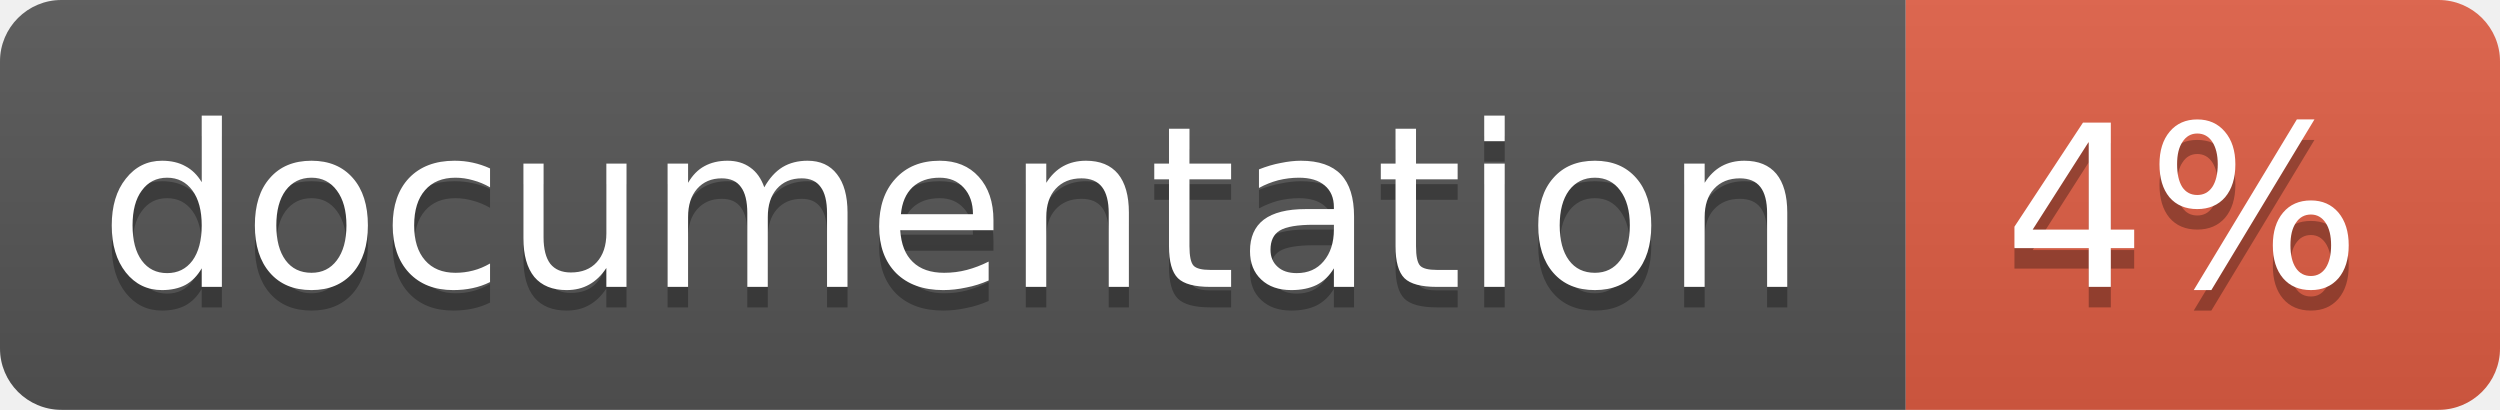
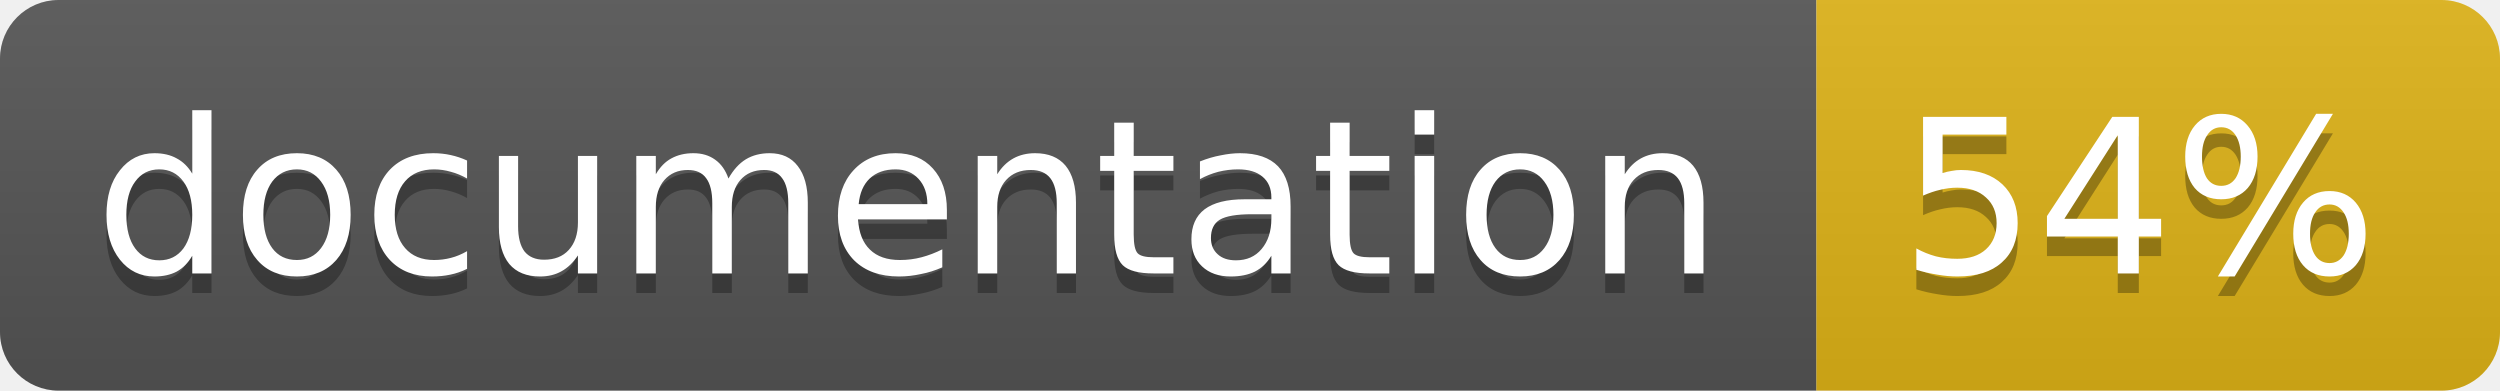
- <svg xmlns="http://www.w3.org/2000/svg" width="122" height="20">
+ <svg xmlns="http://www.w3.org/2000/svg" width="128" height="20">
  <linearGradient id="b" x2="0" y2="100%">
    <stop offset="0" stop-color="#bbb" stop-opacity=".1" />
    <stop offset="1" stop-opacity=".1" />
  </linearGradient>
  <clipPath id="a">
-     <rect width="122" height="20" rx="3" fill="#fff" />
+     <rect width="128" height="20" rx="3" fill="#fff" />
  </clipPath>
  <g clip-path="url(#a)">
    <path fill="#555" d="M0 0h93v20H0z" />
-     <path fill="#e05d44" d="M93 0h29v20H93z" />
-     <path fill="url(#b)" d="M0 0h122v20H0z" />
+     <path fill="#dfb317" d="M93 0h35v20H93z" />
+     <path fill="url(#b)" d="M0 0h128v20H0z" />
  </g>
  <g fill="#fff" text-anchor="middle" font-family="DejaVu Sans,Verdana,Geneva,sans-serif" font-size="11">
    <text x="46.5" y="15" fill="#010101" fill-opacity=".3">documentation</text>
    <text x="46.5" y="14">documentation</text>
-     <text x="106.5" y="15" fill="#010101" fill-opacity=".3">4%</text>
-     <text x="106.5" y="14">4%</text>
+     <text x="109.5" y="15" fill="#010101" fill-opacity=".3">54%</text>
+     <text x="109.5" y="14">54%</text>
  </g>
</svg>
